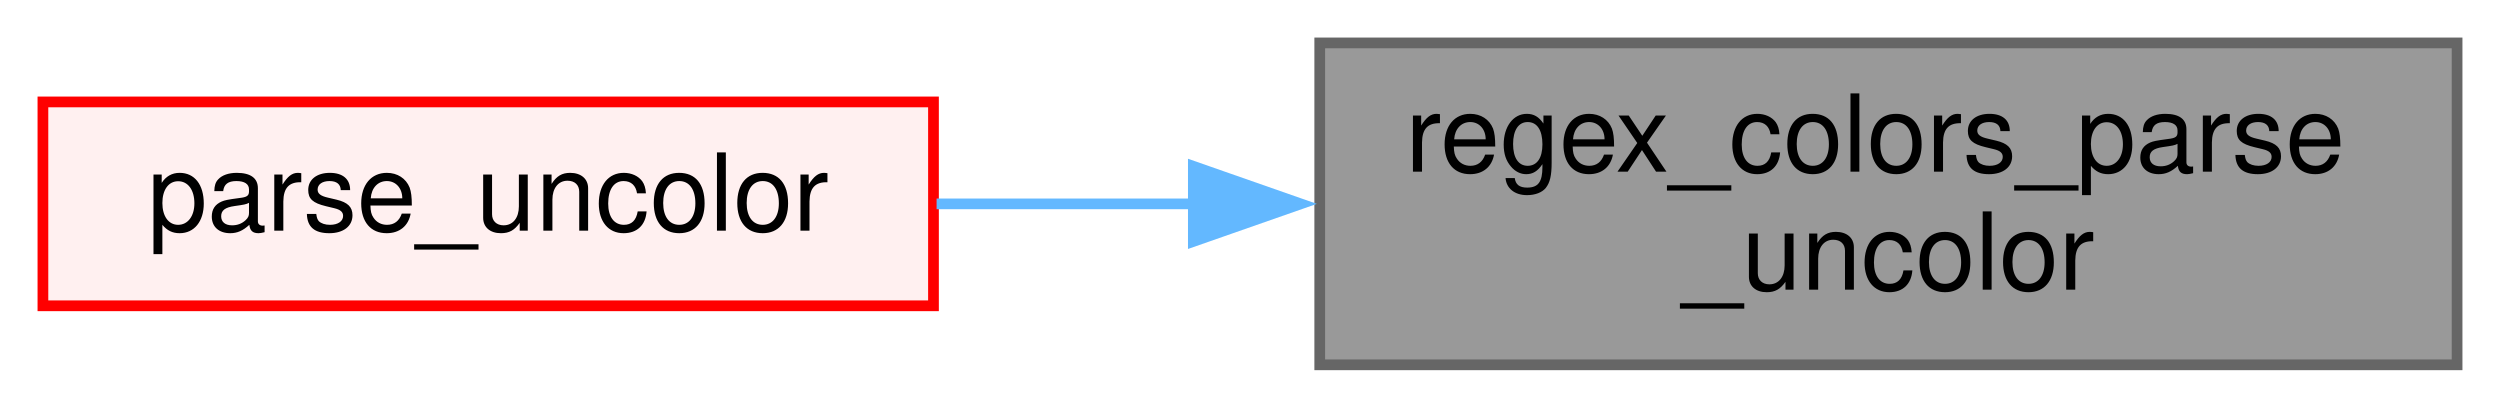
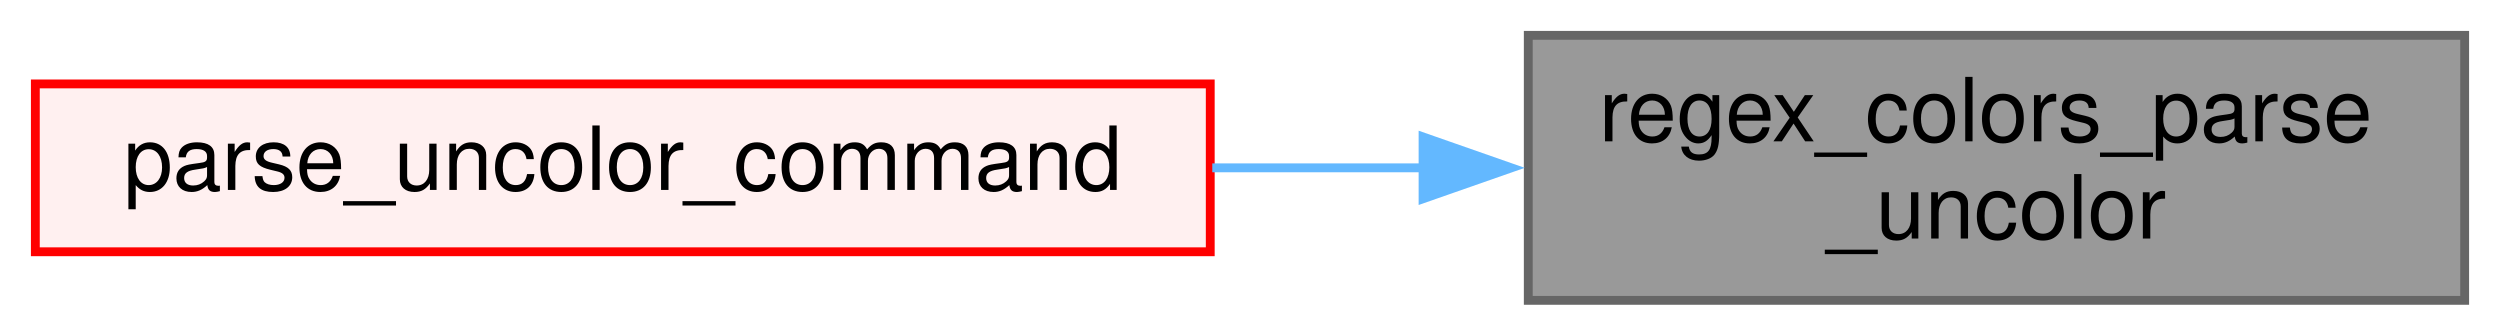
- <svg xmlns="http://www.w3.org/2000/svg" xmlns:xlink="http://www.w3.org/1999/xlink" width="233pt" height="38pt" viewBox="0.00 0.00 233.00 38.00">
+ <svg xmlns="http://www.w3.org/2000/svg" xmlns:xlink="http://www.w3.org/1999/xlink" width="283pt" height="38pt" viewBox="0.00 0.00 283.00 38.00">
  <g id="graph0" class="graph" transform="scale(1 1) rotate(0) translate(4 34)">
    <g id="node1" class="node">
      <g id="a_node1">
        <a xlink:title="Parse a Regex 'uncolor' command.">
-           <polygon fill="#999999" stroke="#666666" points="225,-30 119,-30 119,0 225,0 225,-30" />
-           <text text-anchor="start" x="127" y="-18" font-family="Helvetica,sans-Serif" font-size="10.00">regex_colors_parse</text>
-           <text text-anchor="middle" x="172" y="-7" font-family="Helvetica,sans-Serif" font-size="10.00">_uncolor</text>
+           <polygon fill="#999999" stroke="#666666" points="275,-30 169,-30 169,0 275,0 275,-30" />
+           <text text-anchor="start" x="177" y="-18" font-family="Helvetica,sans-Serif" font-size="10.00">regex_colors_parse</text>
+           <text text-anchor="middle" x="222" y="-7" font-family="Helvetica,sans-Serif" font-size="10.00">_uncolor</text>
        </a>
      </g>
    </g>
    <g id="node2" class="node">
      <g id="a_node2">
-         <a xlink:href="color_2command_8c.html#afc5ca3d357fa1ccff17544249c7f2905" target="_top" xlink:title="Parse an 'uncolor' command.">
-           <polygon fill="#fff0f0" stroke="red" points="83,-24.5 0,-24.5 0,-5.5 83,-5.5 83,-24.5" />
-           <text text-anchor="middle" x="41.5" y="-12.5" font-family="Helvetica,sans-Serif" font-size="10.00">parse_uncolor</text>
+         <a xlink:href="color_2command_8c.html#a061040c12d058b0031f699cc8662cb0f" target="_top" xlink:title="Parse an 'uncolor' command.">
+           <polygon fill="#fff0f0" stroke="red" points="133,-24.5 0,-24.5 0,-5.5 133,-5.5 133,-24.5" />
+           <text text-anchor="middle" x="66.5" y="-12.5" font-family="Helvetica,sans-Serif" font-size="10.00">parse_uncolor_command</text>
        </a>
      </g>
    </g>
    <g id="edge1" class="edge">
-       <path fill="none" stroke="#63b8ff" d="M107.27,-15C99.11,-15 90.94,-15 83.29,-15" />
-       <polygon fill="#63b8ff" stroke="#63b8ff" points="107.22,-18.5 117.22,-15 107.22,-11.5 107.22,-18.5" />
+       <path fill="none" stroke="#63b8ff" d="M157.19,-15C149.27,-15 141.17,-15 133.23,-15" />
+       <polygon fill="#63b8ff" stroke="#63b8ff" points="157.09,-18.5 167.09,-15 157.09,-11.5 157.09,-18.5" />
    </g>
  </g>
</svg>
